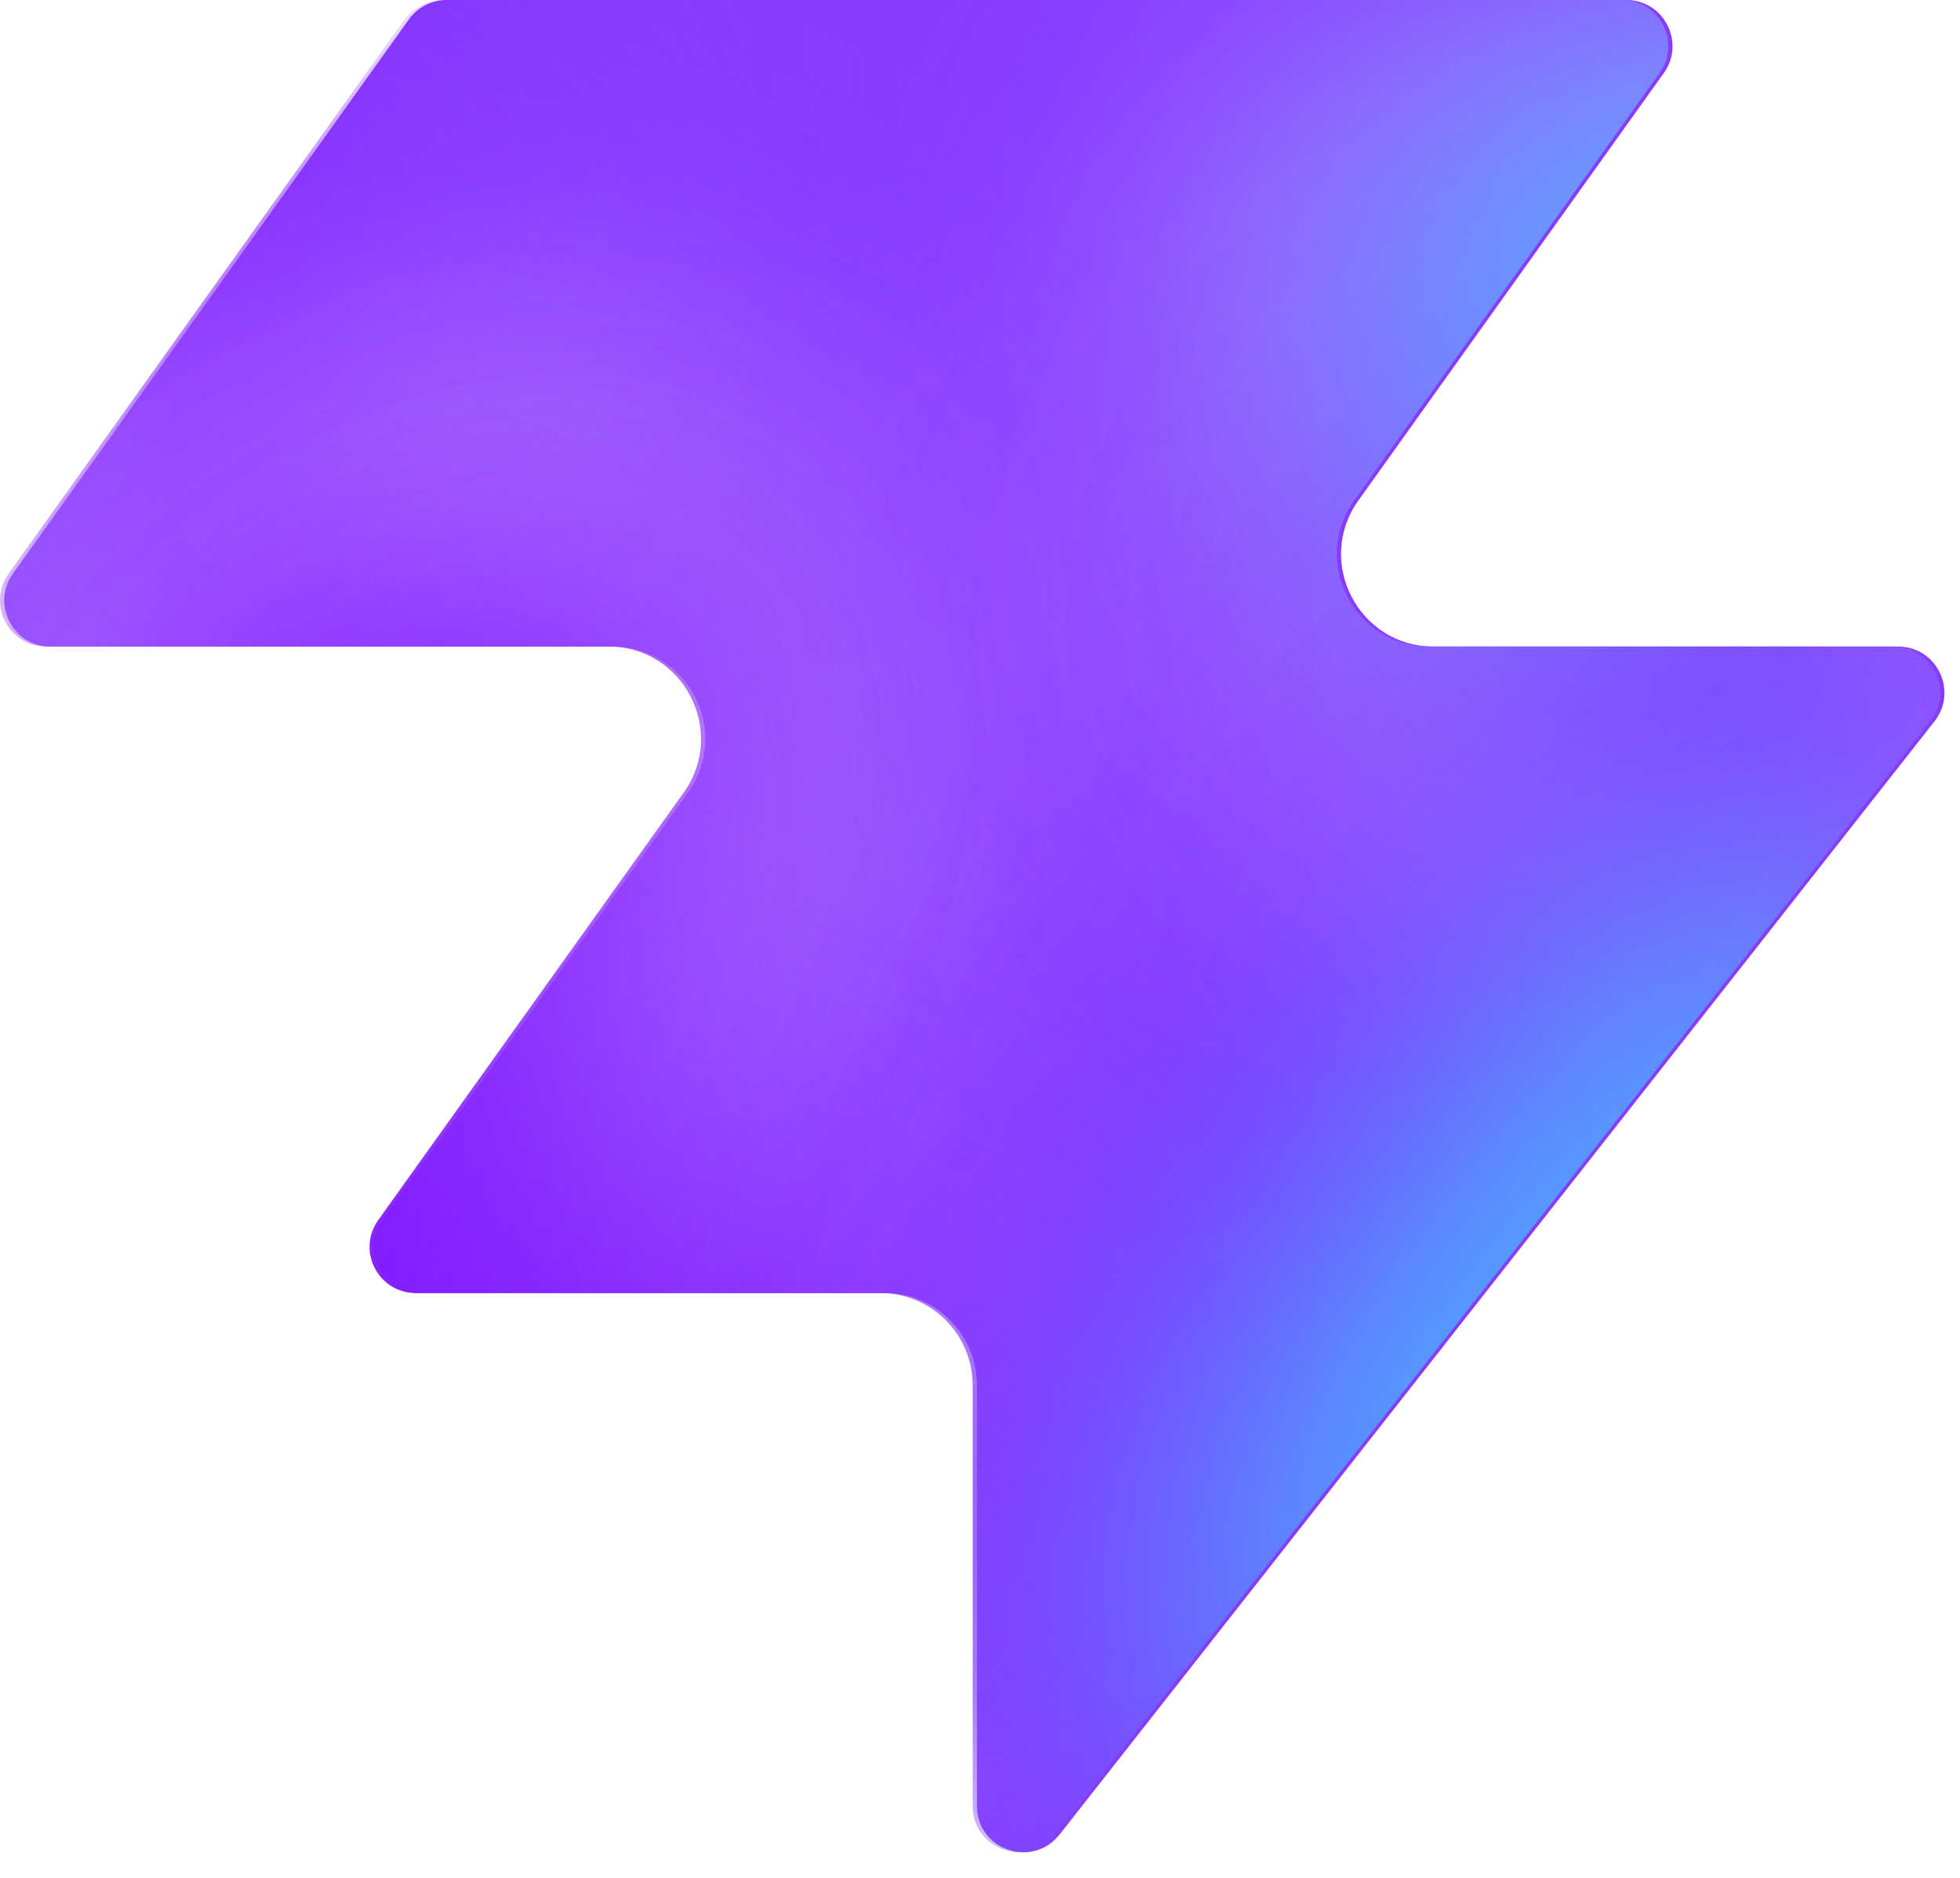
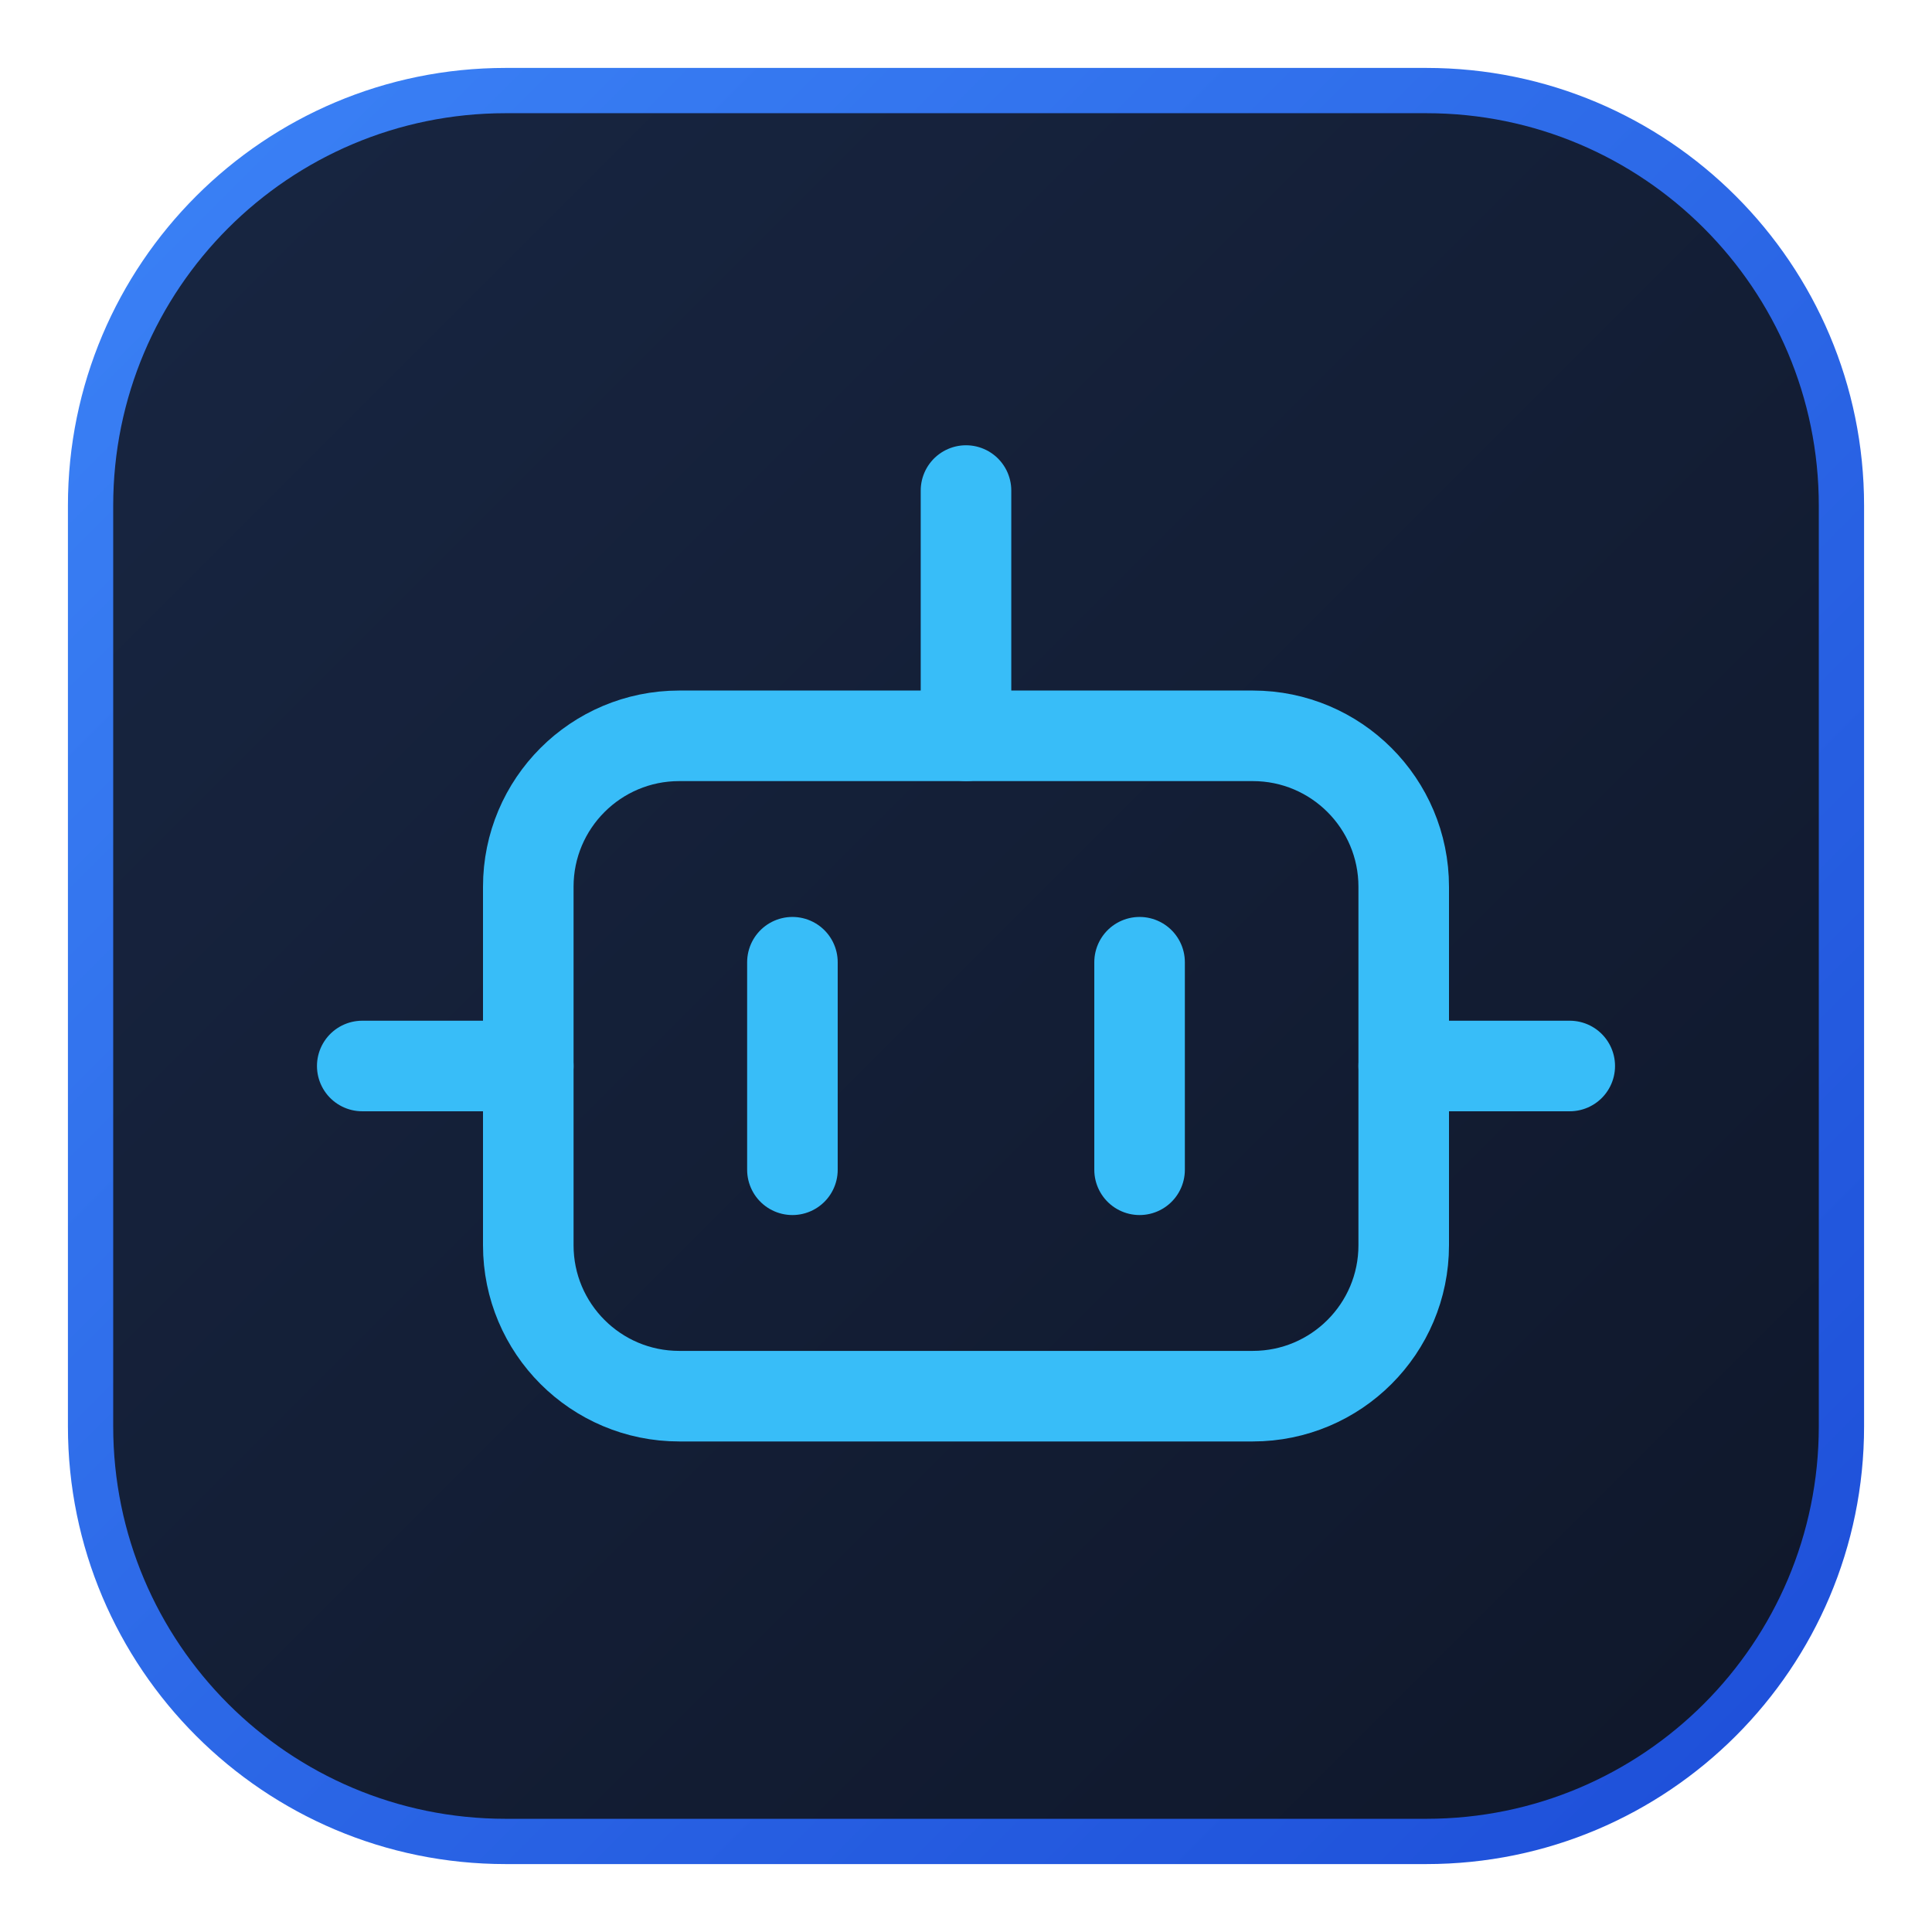
- <svg xmlns="http://www.w3.org/2000/svg" width="48" height="46" fill="none" viewBox="0 0 48 46">
-   <path fill="#863bff" d="M25.946 44.938c-.664.845-2.021.375-2.021-.698V33.937a2.26 2.26 0 0 0-2.262-2.262H10.287c-.92 0-1.456-1.04-.92-1.788l7.48-10.471c1.07-1.497 0-3.578-1.842-3.578H1.237c-.92 0-1.456-1.04-.92-1.788L10.013.474c.214-.297.556-.474.92-.474h28.894c.92 0 1.456 1.04.92 1.788l-7.48 10.471c-1.07 1.498 0 3.579 1.842 3.579h11.377c.943 0 1.473 1.088.89 1.83L25.947 44.94z" style="fill:#863bff;fill:color(display-p3 .525 .23 1);fill-opacity:1" />
-   <mask id="a" width="48" height="46" x="0" y="0" maskUnits="userSpaceOnUse" style="mask-type:alpha">
-     <path fill="#000" d="M25.842 44.938c-.664.844-2.021.375-2.021-.698V33.937a2.26 2.26 0 0 0-2.262-2.262H10.183c-.92 0-1.456-1.04-.92-1.788l7.48-10.471c1.07-1.498 0-3.579-1.842-3.579H1.133c-.92 0-1.456-1.04-.92-1.787L9.91.473c.214-.297.556-.474.92-.474h28.894c.92 0 1.456 1.04.92 1.788l-7.48 10.471c-1.07 1.498 0 3.578 1.842 3.578h11.377c.943 0 1.473 1.088.89 1.832L25.843 44.94z" style="fill:#000;fill-opacity:1" />
-   </mask>
-   <g mask="url(#a)">
-     <g filter="url(#b)">
-       <ellipse cx="5.508" cy="14.704" fill="#ede6ff" rx="5.508" ry="14.704" style="fill:#ede6ff;fill:color(display-p3 .927 .903 1);fill-opacity:1" transform="matrix(.00324 1 1 -.00324 -4.47 31.516)" />
-     </g>
-     <g filter="url(#c)">
-       <ellipse cx="10.399" cy="29.851" fill="#ede6ff" rx="10.399" ry="29.851" style="fill:#ede6ff;fill:color(display-p3 .927 .903 1);fill-opacity:1" transform="matrix(.00324 1 1 -.00324 -39.328 7.883)" />
-     </g>
-     <g filter="url(#d)">
-       <ellipse cx="5.508" cy="30.487" fill="#7e14ff" rx="5.508" ry="30.487" style="fill:#7e14ff;fill:color(display-p3 .492 .077 1);fill-opacity:1" transform="rotate(89.814 -25.913 -14.639)scale(1 -1)" />
-     </g>
-     <g filter="url(#e)">
-       <ellipse cx="5.508" cy="30.599" fill="#7e14ff" rx="5.508" ry="30.599" style="fill:#7e14ff;fill:color(display-p3 .492 .077 1);fill-opacity:1" transform="rotate(89.814 -32.644 -3.334)scale(1 -1)" />
-     </g>
-     <g filter="url(#f)">
-       <ellipse cx="5.508" cy="30.599" fill="#7e14ff" rx="5.508" ry="30.599" style="fill:#7e14ff;fill:color(display-p3 .492 .077 1);fill-opacity:1" transform="matrix(.00324 1 1 -.00324 -34.34 30.47)" />
-     </g>
-     <g filter="url(#g)">
-       <ellipse cx="14.072" cy="22.078" fill="#ede6ff" rx="14.072" ry="22.078" style="fill:#ede6ff;fill:color(display-p3 .927 .903 1);fill-opacity:1" transform="rotate(93.35 24.506 48.493)scale(-1 1)" />
-     </g>
-     <g filter="url(#h)">
-       <ellipse cx="3.47" cy="21.501" fill="#7e14ff" rx="3.47" ry="21.501" style="fill:#7e14ff;fill:color(display-p3 .492 .077 1);fill-opacity:1" transform="rotate(89.009 28.708 47.59)scale(-1 1)" />
-     </g>
-     <g filter="url(#i)">
-       <ellipse cx="3.47" cy="21.501" fill="#7e14ff" rx="3.47" ry="21.501" style="fill:#7e14ff;fill:color(display-p3 .492 .077 1);fill-opacity:1" transform="rotate(89.009 28.708 47.59)scale(-1 1)" />
-     </g>
-     <g filter="url(#j)">
-       <ellipse cx=".387" cy="8.972" fill="#7e14ff" rx="4.407" ry="29.108" style="fill:#7e14ff;fill:color(display-p3 .492 .077 1);fill-opacity:1" transform="rotate(39.51 .387 8.972)" />
-     </g>
-     <g filter="url(#k)">
-       <ellipse cx="47.523" cy="-6.092" fill="#7e14ff" rx="4.407" ry="29.108" style="fill:#7e14ff;fill:color(display-p3 .492 .077 1);fill-opacity:1" transform="rotate(37.892 47.523 -6.092)" />
-     </g>
-     <g filter="url(#l)">
-       <ellipse cx="41.412" cy="6.333" fill="#47bfff" rx="5.971" ry="9.665" style="fill:#47bfff;fill:color(display-p3 .28 .748 1);fill-opacity:1" transform="rotate(37.892 41.412 6.333)" />
-     </g>
-     <g filter="url(#m)">
-       <ellipse cx="-1.879" cy="38.332" fill="#7e14ff" rx="4.407" ry="29.108" style="fill:#7e14ff;fill:color(display-p3 .492 .077 1);fill-opacity:1" transform="rotate(37.892 -1.88 38.332)" />
-     </g>
-     <g filter="url(#n)">
-       <ellipse cx="-1.879" cy="38.332" fill="#7e14ff" rx="4.407" ry="29.108" style="fill:#7e14ff;fill:color(display-p3 .492 .077 1);fill-opacity:1" transform="rotate(37.892 -1.88 38.332)" />
-     </g>
-     <g filter="url(#o)">
-       <ellipse cx="35.651" cy="29.907" fill="#7e14ff" rx="4.407" ry="29.108" style="fill:#7e14ff;fill:color(display-p3 .492 .077 1);fill-opacity:1" transform="rotate(37.892 35.651 29.907)" />
-     </g>
-     <g filter="url(#p)">
-       <ellipse cx="38.418" cy="32.4" fill="#47bfff" rx="5.971" ry="15.297" style="fill:#47bfff;fill:color(display-p3 .28 .748 1);fill-opacity:1" transform="rotate(37.892 38.418 32.4)" />
-     </g>
+ <svg xmlns="http://www.w3.org/2000/svg" viewBox="0 0 512 512" width="100%" height="100%">
+   <defs>
+     <linearGradient id="bgGrad" x1="0%" y1="0%" x2="100%" y2="100%">
+       <stop offset="0%" stop-color="#182642" />
+       <stop offset="100%" stop-color="#0f172a" />
+     </linearGradient>
+     <linearGradient id="borderGrad" x1="0%" y1="0%" x2="100%" y2="100%">
+       <stop offset="0%" stop-color="#3b82f6" />
+       <stop offset="100%" stop-color="#1d4ed8" />
+     </linearGradient>
+   </defs>
+   <rect x="24" y="24" width="464" height="464" rx="110" fill="url(#bgGrad)" stroke="url(#borderGrad)" stroke-width="12" />
+   <g stroke="#38bdf8" stroke-width="24" stroke-linecap="round" stroke-linejoin="round" fill="none">
+     <path d="M 256 130 V 195" />
+     <rect x="140" y="195" width="232" height="175" rx="40" />
+     <line x1="210" y1="255" x2="210" y2="310" />
+     <line x1="302" y1="255" x2="302" y2="310" />
+     <line x1="96" y1="282.5" x2="140" y2="282.5" />
+     <line x1="372" y1="282.5" x2="416" y2="282.5" />
  </g>
-   <defs>
-     <filter id="b" width="60.045" height="41.654" x="-19.77" y="16.149" color-interpolation-filters="sRGB" filterUnits="userSpaceOnUse">
-       <feFlood flood-opacity="0" result="BackgroundImageFix" />
-       <feBlend in="SourceGraphic" in2="BackgroundImageFix" result="shape" />
-       <feGaussianBlur result="effect1_foregroundBlur_2002_17158" stdDeviation="7.659" />
-     </filter>
-     <filter id="c" width="90.34" height="51.437" x="-54.613" y="-7.533" color-interpolation-filters="sRGB" filterUnits="userSpaceOnUse">
-       <feFlood flood-opacity="0" result="BackgroundImageFix" />
-       <feBlend in="SourceGraphic" in2="BackgroundImageFix" result="shape" />
-       <feGaussianBlur result="effect1_foregroundBlur_2002_17158" stdDeviation="7.659" />
-     </filter>
-     <filter id="d" width="79.355" height="29.4" x="-49.64" y="2.03" color-interpolation-filters="sRGB" filterUnits="userSpaceOnUse">
-       <feFlood flood-opacity="0" result="BackgroundImageFix" />
-       <feBlend in="SourceGraphic" in2="BackgroundImageFix" result="shape" />
-       <feGaussianBlur result="effect1_foregroundBlur_2002_17158" stdDeviation="4.596" />
-     </filter>
-     <filter id="e" width="79.579" height="29.4" x="-45.045" y="20.029" color-interpolation-filters="sRGB" filterUnits="userSpaceOnUse">
-       <feFlood flood-opacity="0" result="BackgroundImageFix" />
-       <feBlend in="SourceGraphic" in2="BackgroundImageFix" result="shape" />
-       <feGaussianBlur result="effect1_foregroundBlur_2002_17158" stdDeviation="4.596" />
-     </filter>
-     <filter id="f" width="79.579" height="29.4" x="-43.513" y="21.178" color-interpolation-filters="sRGB" filterUnits="userSpaceOnUse">
-       <feFlood flood-opacity="0" result="BackgroundImageFix" />
-       <feBlend in="SourceGraphic" in2="BackgroundImageFix" result="shape" />
-       <feGaussianBlur result="effect1_foregroundBlur_2002_17158" stdDeviation="4.596" />
-     </filter>
-     <filter id="g" width="74.749" height="58.852" x="15.756" y="-17.901" color-interpolation-filters="sRGB" filterUnits="userSpaceOnUse">
-       <feFlood flood-opacity="0" result="BackgroundImageFix" />
-       <feBlend in="SourceGraphic" in2="BackgroundImageFix" result="shape" />
-       <feGaussianBlur result="effect1_foregroundBlur_2002_17158" stdDeviation="7.659" />
-     </filter>
-     <filter id="h" width="61.377" height="25.362" x="23.548" y="2.284" color-interpolation-filters="sRGB" filterUnits="userSpaceOnUse">
-       <feFlood flood-opacity="0" result="BackgroundImageFix" />
-       <feBlend in="SourceGraphic" in2="BackgroundImageFix" result="shape" />
-       <feGaussianBlur result="effect1_foregroundBlur_2002_17158" stdDeviation="4.596" />
-     </filter>
-     <filter id="i" width="61.377" height="25.362" x="23.548" y="2.284" color-interpolation-filters="sRGB" filterUnits="userSpaceOnUse">
-       <feFlood flood-opacity="0" result="BackgroundImageFix" />
-       <feBlend in="SourceGraphic" in2="BackgroundImageFix" result="shape" />
-       <feGaussianBlur result="effect1_foregroundBlur_2002_17158" stdDeviation="4.596" />
-     </filter>
-     <filter id="j" width="56.045" height="63.649" x="-27.636" y="-22.853" color-interpolation-filters="sRGB" filterUnits="userSpaceOnUse">
-       <feFlood flood-opacity="0" result="BackgroundImageFix" />
-       <feBlend in="SourceGraphic" in2="BackgroundImageFix" result="shape" />
-       <feGaussianBlur result="effect1_foregroundBlur_2002_17158" stdDeviation="4.596" />
-     </filter>
-     <filter id="k" width="54.814" height="64.646" x="20.116" y="-38.415" color-interpolation-filters="sRGB" filterUnits="userSpaceOnUse">
-       <feFlood flood-opacity="0" result="BackgroundImageFix" />
-       <feBlend in="SourceGraphic" in2="BackgroundImageFix" result="shape" />
-       <feGaussianBlur result="effect1_foregroundBlur_2002_17158" stdDeviation="4.596" />
-     </filter>
-     <filter id="l" width="33.541" height="35.313" x="24.641" y="-11.323" color-interpolation-filters="sRGB" filterUnits="userSpaceOnUse">
-       <feFlood flood-opacity="0" result="BackgroundImageFix" />
-       <feBlend in="SourceGraphic" in2="BackgroundImageFix" result="shape" />
-       <feGaussianBlur result="effect1_foregroundBlur_2002_17158" stdDeviation="4.596" />
-     </filter>
-     <filter id="m" width="54.814" height="64.646" x="-29.286" y="6.009" color-interpolation-filters="sRGB" filterUnits="userSpaceOnUse">
-       <feFlood flood-opacity="0" result="BackgroundImageFix" />
-       <feBlend in="SourceGraphic" in2="BackgroundImageFix" result="shape" />
-       <feGaussianBlur result="effect1_foregroundBlur_2002_17158" stdDeviation="4.596" />
-     </filter>
-     <filter id="n" width="54.814" height="64.646" x="-29.286" y="6.009" color-interpolation-filters="sRGB" filterUnits="userSpaceOnUse">
-       <feFlood flood-opacity="0" result="BackgroundImageFix" />
-       <feBlend in="SourceGraphic" in2="BackgroundImageFix" result="shape" />
-       <feGaussianBlur result="effect1_foregroundBlur_2002_17158" stdDeviation="4.596" />
-     </filter>
-     <filter id="o" width="54.814" height="64.646" x="8.244" y="-2.416" color-interpolation-filters="sRGB" filterUnits="userSpaceOnUse">
-       <feFlood flood-opacity="0" result="BackgroundImageFix" />
-       <feBlend in="SourceGraphic" in2="BackgroundImageFix" result="shape" />
-       <feGaussianBlur result="effect1_foregroundBlur_2002_17158" stdDeviation="4.596" />
-     </filter>
-     <filter id="p" width="39.409" height="43.623" x="18.713" y="10.588" color-interpolation-filters="sRGB" filterUnits="userSpaceOnUse">
-       <feFlood flood-opacity="0" result="BackgroundImageFix" />
-       <feBlend in="SourceGraphic" in2="BackgroundImageFix" result="shape" />
-       <feGaussianBlur result="effect1_foregroundBlur_2002_17158" stdDeviation="4.596" />
-     </filter>
-   </defs>
</svg>
